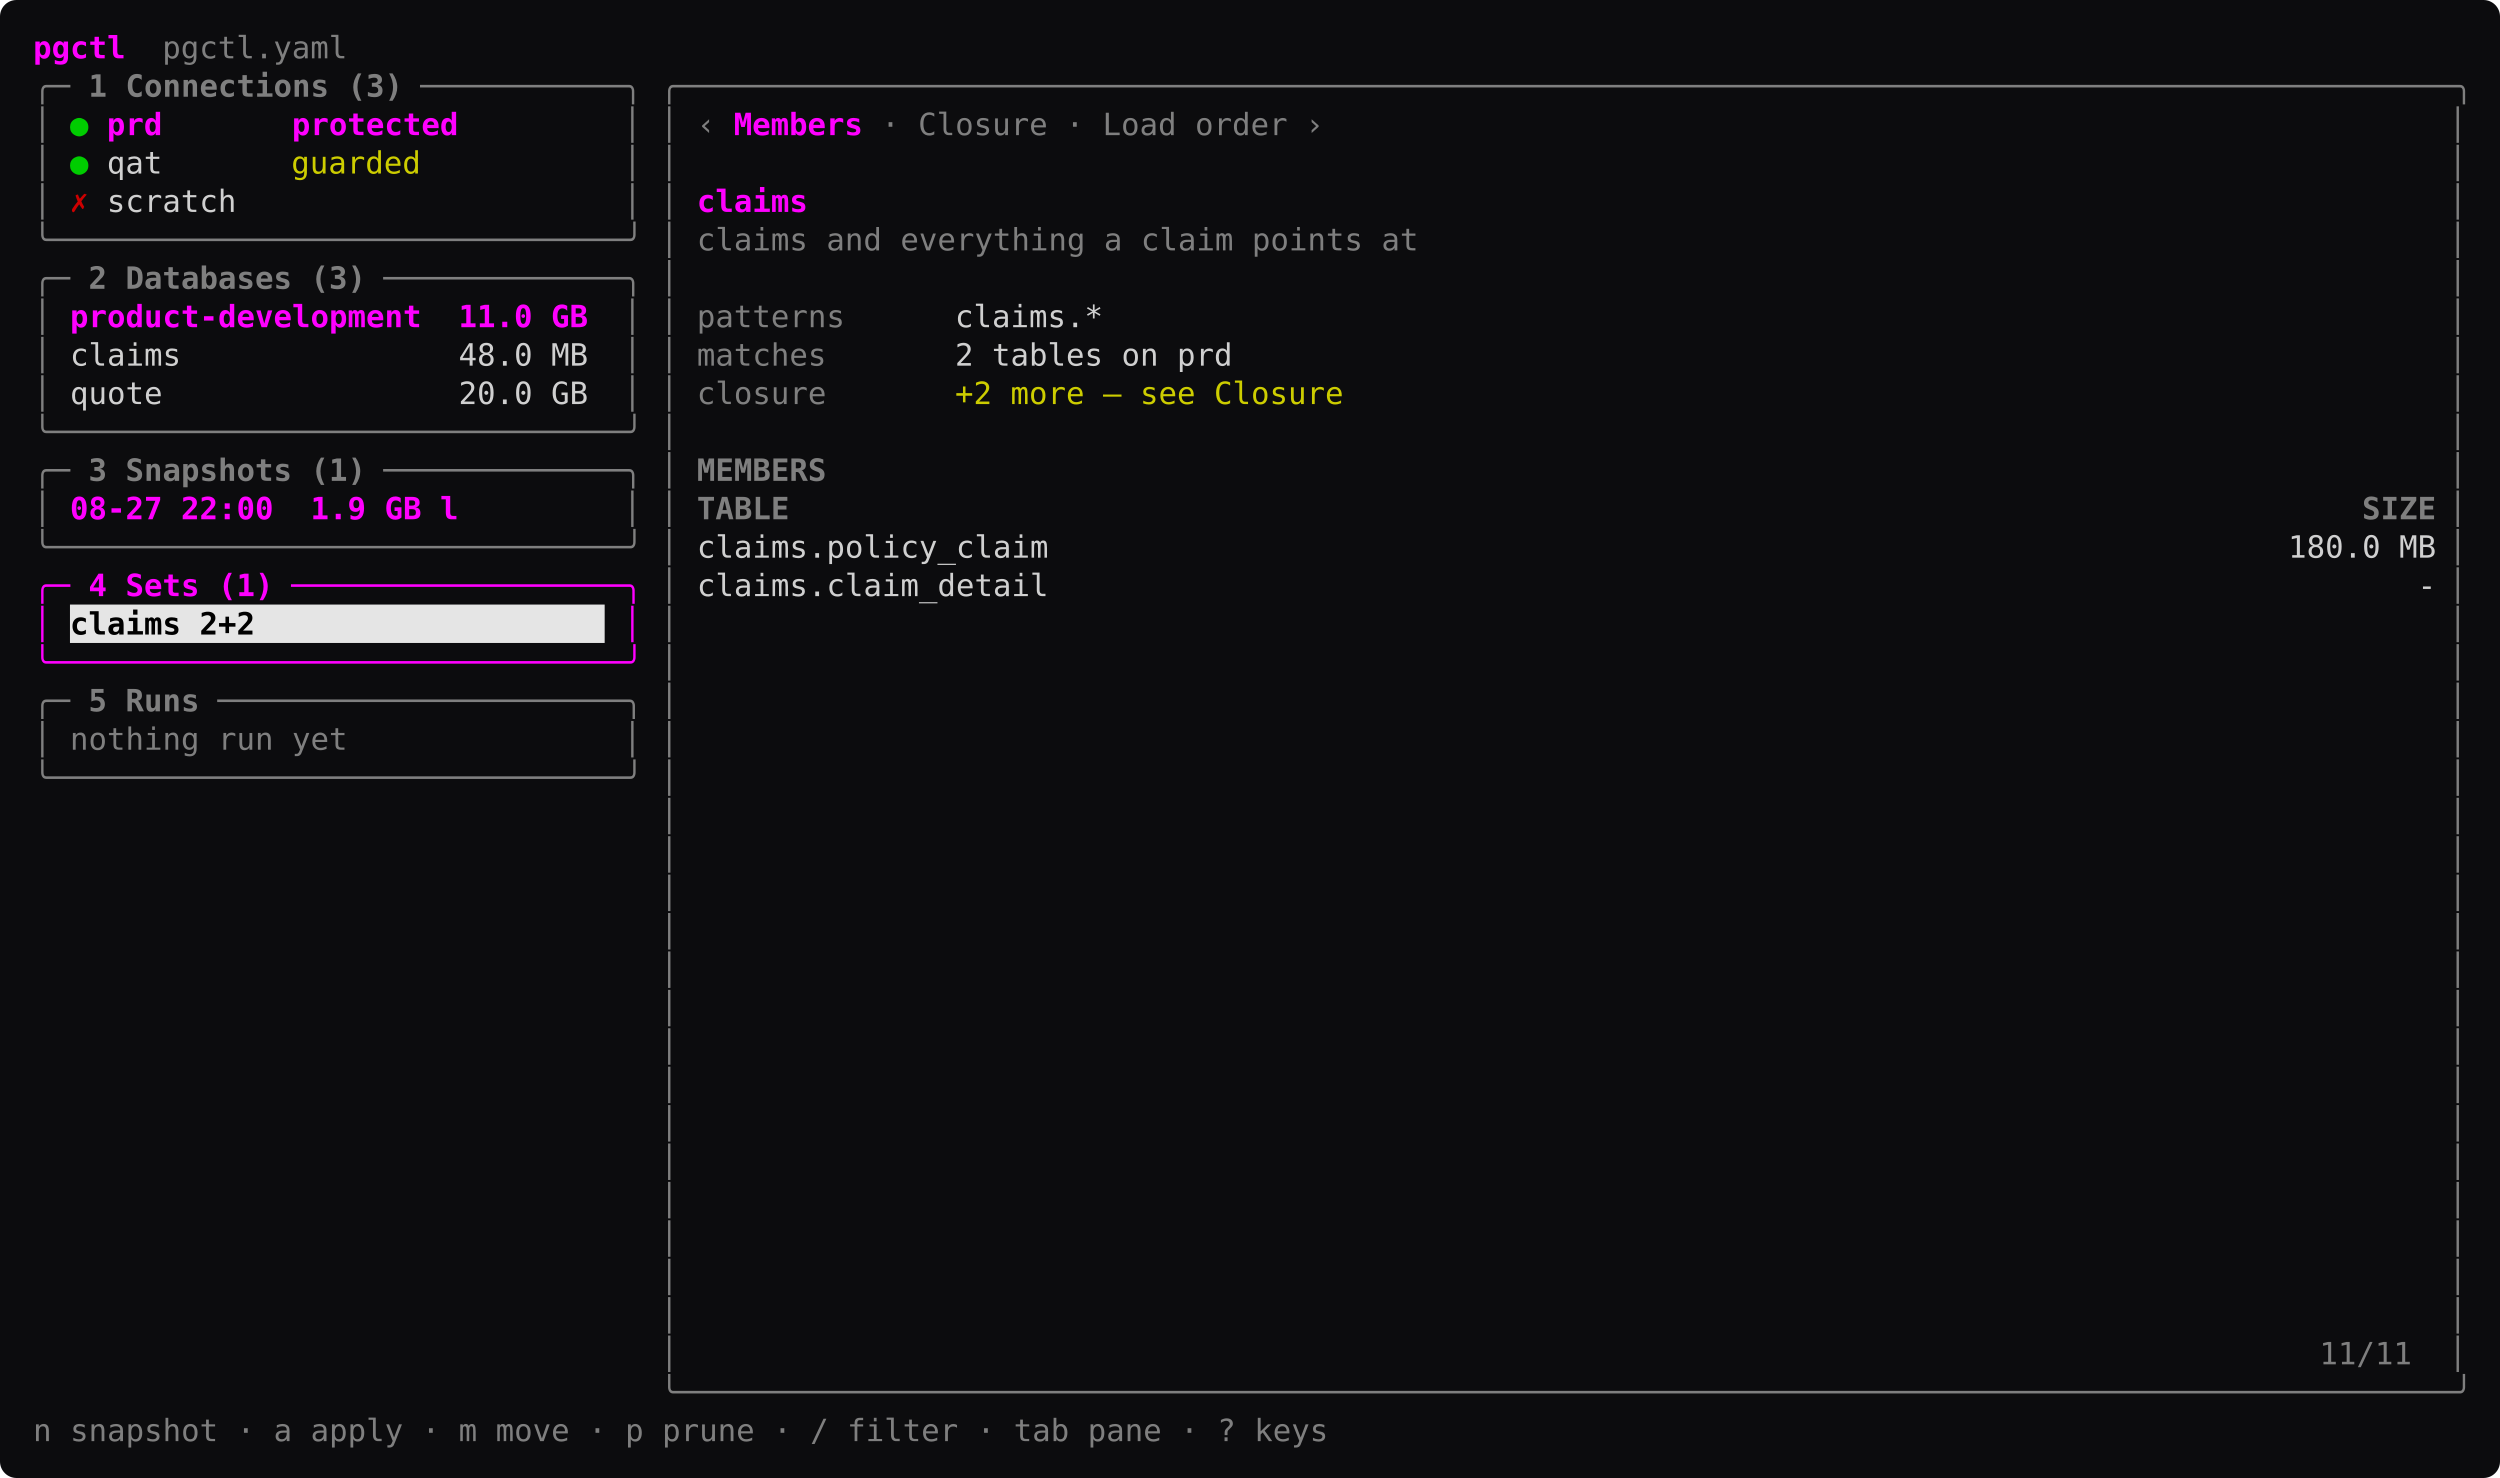
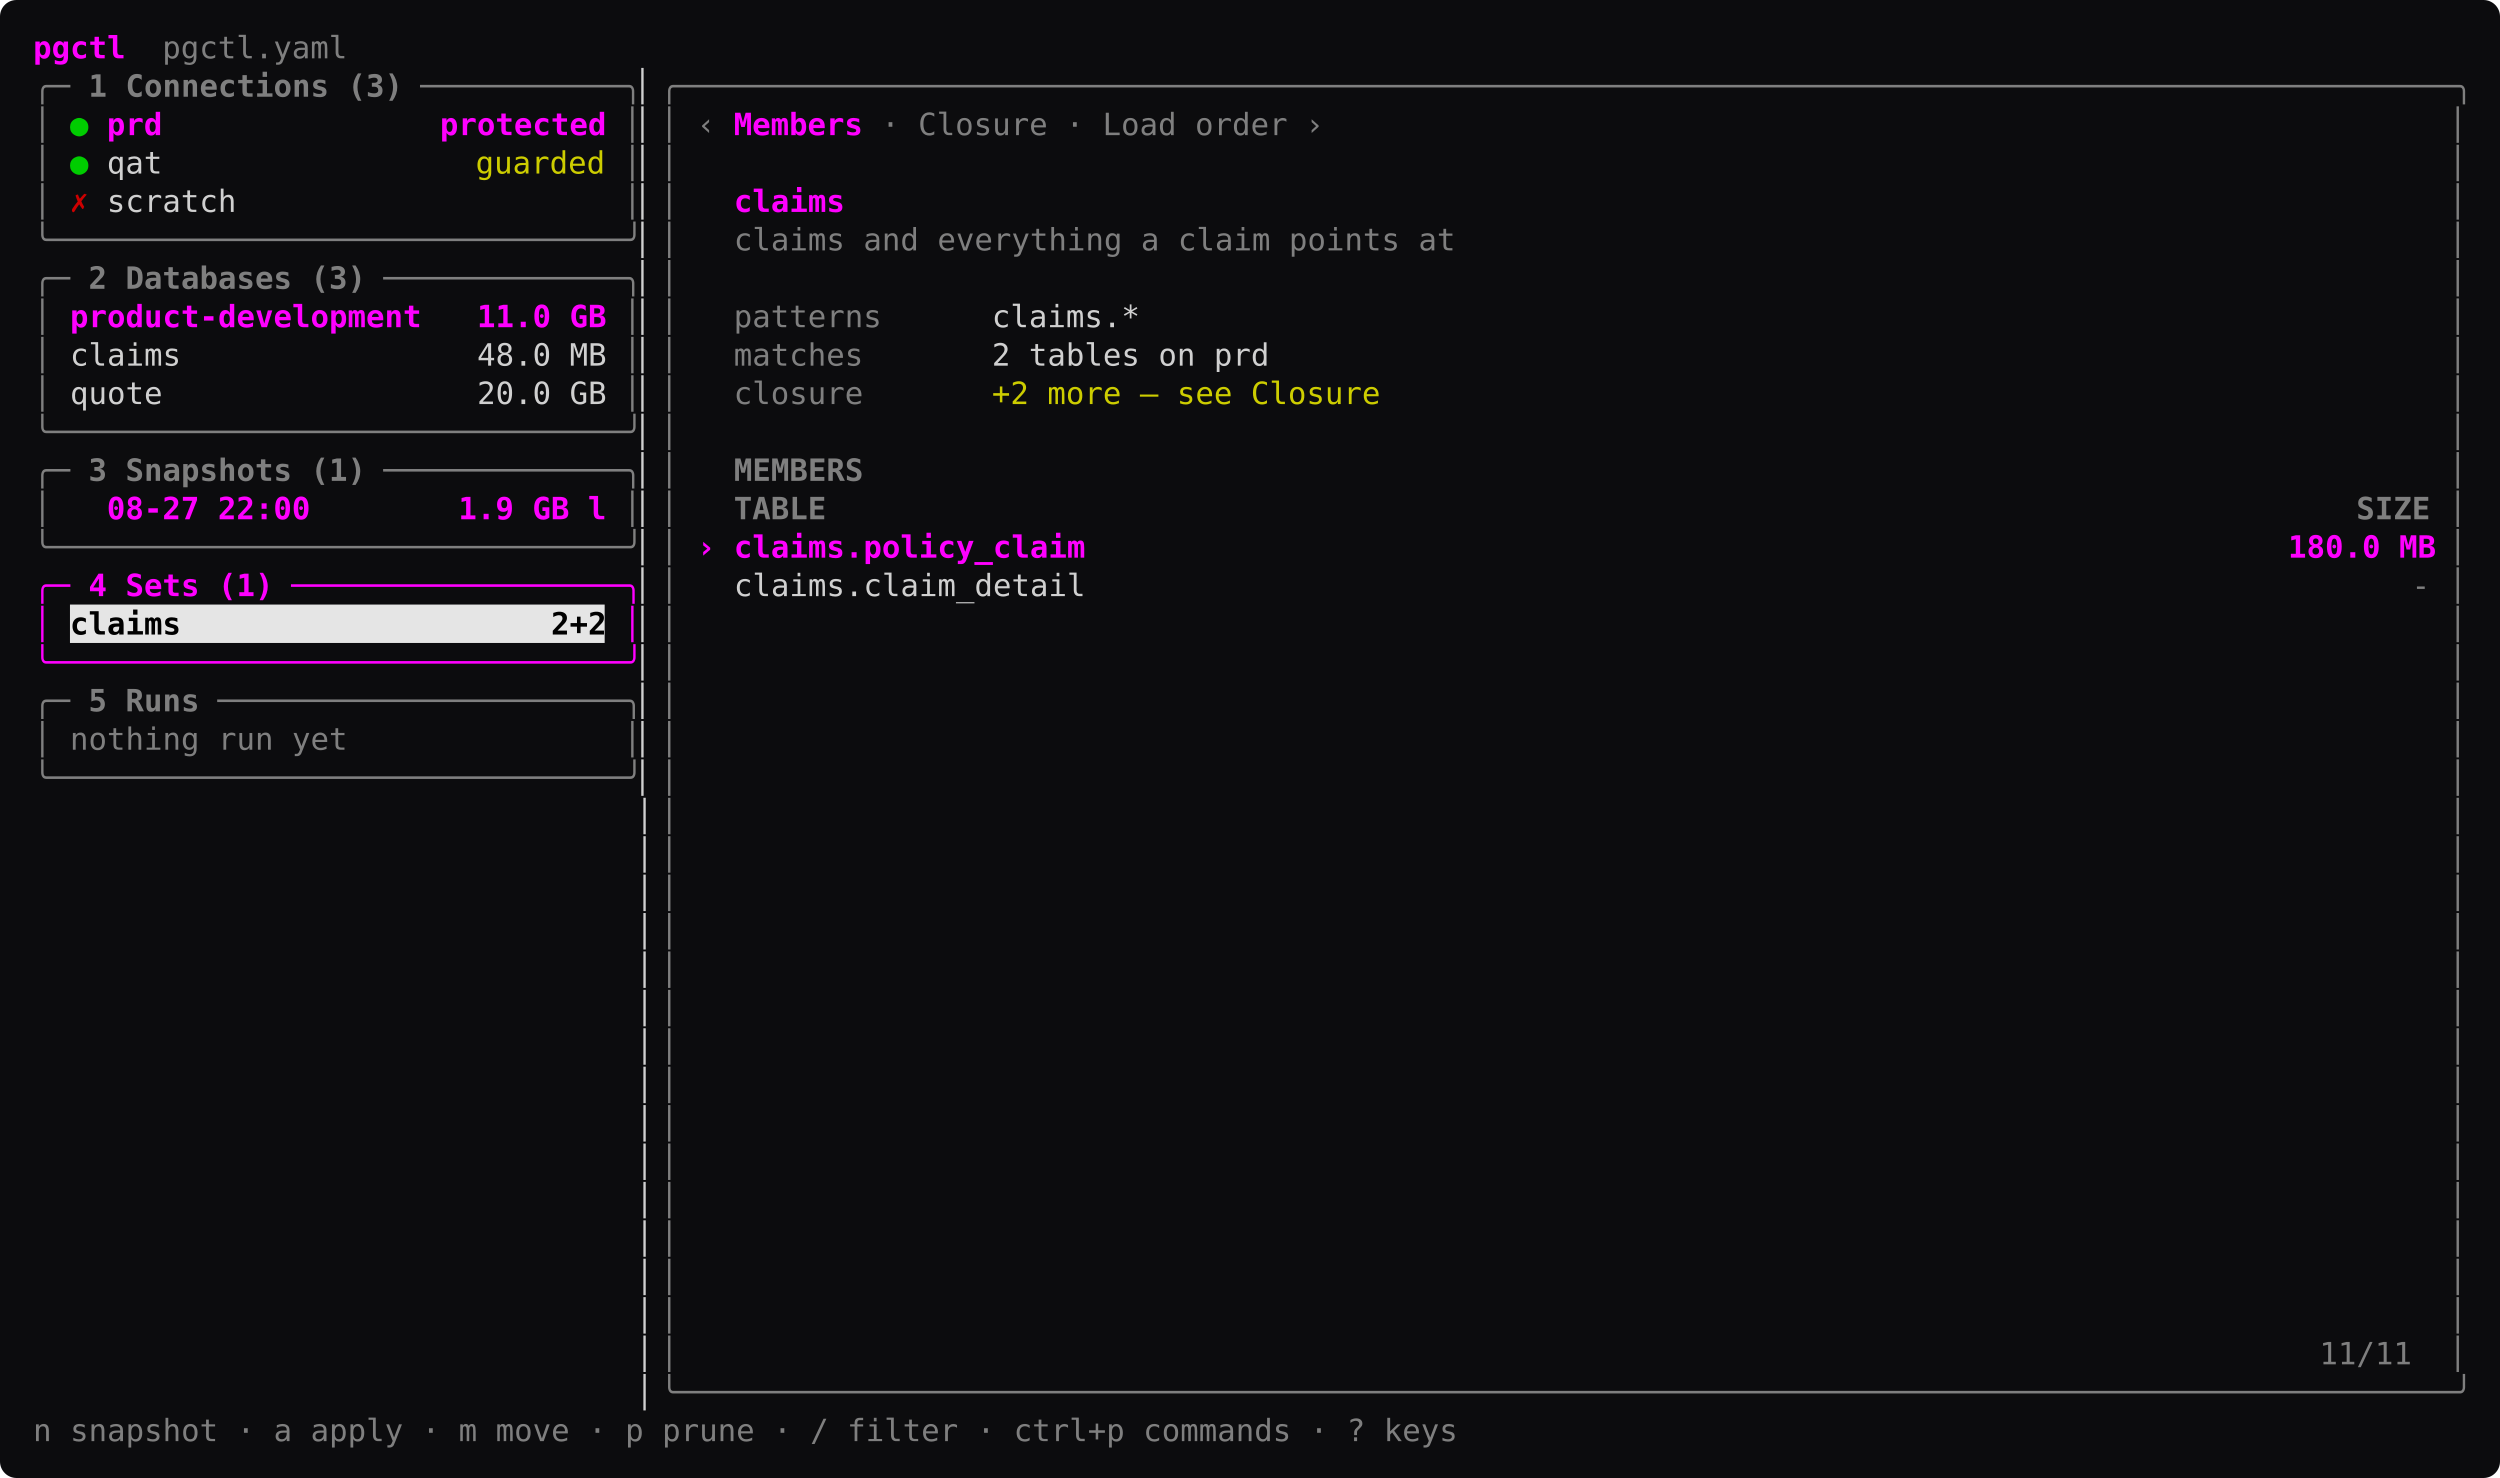
<svg xmlns="http://www.w3.org/2000/svg" width="1057.6" height="625.25" viewBox="0 0 1057.6 625.25" font-family="ui-monospace, 'SF Mono', SFMono-Regular, Menlo, Consolas, 'DejaVu Sans Mono', monospace" font-size="13" role="img">
  <rect width="1057.6" height="625.25" rx="7" fill="#0c0c0e" />
  <rect x="29.6" y="255.75" width="226.2" height="16.25" fill="#e5e5e5" />
  <text x="14" y="24.68" textLength="39" lengthAdjust="spacing" fill="#ff00ff" font-weight="600" xml:space="preserve">pgctl</text>
  <text x="53" y="24.68" textLength="93.6" lengthAdjust="spacing" fill="#7f7f7f" xml:space="preserve">  pgctl.yaml</text>
  <text x="14" y="40.92" textLength="15.6" lengthAdjust="spacing" fill="#7f7f7f" xml:space="preserve">╭─</text>
  <text x="29.6" y="40.92" textLength="140.4" lengthAdjust="spacing" fill="#7f7f7f" font-weight="600" xml:space="preserve"> 1 Connections (3)</text>
  <text x="177.8" y="40.92" textLength="93.6" lengthAdjust="spacing" fill="#7f7f7f" xml:space="preserve">───────────╮</text>
+   <text x="271.4" y="40.92" textLength="7.8" lengthAdjust="spacing" fill="#d0d0d0" xml:space="preserve">▏</text>
  <text x="279.2" y="40.92" textLength="764.4" lengthAdjust="spacing" fill="#7f7f7f" xml:space="preserve">╭────────────────────────────────────────────────────────────────────────────────────────────────╮</text>
  <text x="14" y="57.17" textLength="7.8" lengthAdjust="spacing" fill="#7f7f7f" xml:space="preserve">│</text>
  <text x="29.6" y="57.17" textLength="7.8" lengthAdjust="spacing" fill="#00cd00" xml:space="preserve">●</text>
-   <text x="45.2" y="57.17" textLength="148.2" lengthAdjust="spacing" fill="#ff00ff" font-weight="600" xml:space="preserve">prd       protected</text>
+   <text x="45.2" y="57.17" textLength="210.6" lengthAdjust="spacing" fill="#ff00ff" font-weight="600" xml:space="preserve">prd               protected</text>
  <text x="263.6" y="57.17" textLength="7.8" lengthAdjust="spacing" fill="#7f7f7f" xml:space="preserve">│</text>
+   <text x="271.4" y="57.17" textLength="7.8" lengthAdjust="spacing" fill="#d0d0d0" xml:space="preserve">▏</text>
  <text x="279.2" y="57.17" textLength="7.8" lengthAdjust="spacing" fill="#7f7f7f" xml:space="preserve">│</text>
  <text x="294.8" y="57.17" textLength="7.8" lengthAdjust="spacing" fill="#7f7f7f" xml:space="preserve">‹</text>
  <text x="310.4" y="57.17" textLength="7.8" lengthAdjust="spacing" fill="#ff00ff" font-weight="600" xml:space="preserve">M</text>
  <text x="318.2" y="57.17" textLength="7.8" lengthAdjust="spacing" fill="#ff00ff" font-weight="600" xml:space="preserve">e</text>
  <text x="326" y="57.17" textLength="7.8" lengthAdjust="spacing" fill="#ff00ff" font-weight="600" xml:space="preserve">m</text>
  <text x="333.8" y="57.17" textLength="7.8" lengthAdjust="spacing" fill="#ff00ff" font-weight="600" xml:space="preserve">b</text>
  <text x="341.6" y="57.17" textLength="7.8" lengthAdjust="spacing" fill="#ff00ff" font-weight="600" xml:space="preserve">e</text>
  <text x="349.4" y="57.17" textLength="7.8" lengthAdjust="spacing" fill="#ff00ff" font-weight="600" xml:space="preserve">r</text>
  <text x="357.2" y="57.17" textLength="7.8" lengthAdjust="spacing" fill="#ff00ff" font-weight="600" xml:space="preserve">s</text>
  <text x="372.8" y="57.17" textLength="7.8" lengthAdjust="spacing" fill="#7f7f7f" xml:space="preserve">·</text>
  <text x="380.6" y="57.17" textLength="62.4" lengthAdjust="spacing" fill="#7f7f7f" xml:space="preserve"> Closure</text>
  <text x="450.8" y="57.17" textLength="7.8" lengthAdjust="spacing" fill="#7f7f7f" xml:space="preserve">·</text>
  <text x="458.6" y="57.17" textLength="85.8" lengthAdjust="spacing" fill="#7f7f7f" xml:space="preserve"> Load order</text>
  <text x="552.2" y="57.17" textLength="7.8" lengthAdjust="spacing" fill="#7f7f7f" xml:space="preserve">›</text>
  <text x="1035.8" y="57.17" textLength="7.8" lengthAdjust="spacing" fill="#7f7f7f" xml:space="preserve">│</text>
  <text x="14" y="73.42" textLength="7.8" lengthAdjust="spacing" fill="#7f7f7f" xml:space="preserve">│</text>
  <text x="29.6" y="73.42" textLength="7.8" lengthAdjust="spacing" fill="#00cd00" xml:space="preserve">●</text>
  <text x="45.2" y="73.42" textLength="23.4" lengthAdjust="spacing" fill="#d0d0d0" xml:space="preserve">qat</text>
-   <text x="115.4" y="73.42" textLength="62.4" lengthAdjust="spacing" fill="#cdcd00" xml:space="preserve"> guarded</text>
+   <text x="201.2" y="73.42" textLength="54.6" lengthAdjust="spacing" fill="#cdcd00" xml:space="preserve">guarded</text>
  <text x="263.6" y="73.42" textLength="7.8" lengthAdjust="spacing" fill="#7f7f7f" xml:space="preserve">│</text>
+   <text x="271.4" y="73.42" textLength="7.8" lengthAdjust="spacing" fill="#d0d0d0" xml:space="preserve">▏</text>
  <text x="279.2" y="73.42" textLength="7.8" lengthAdjust="spacing" fill="#7f7f7f" xml:space="preserve">│</text>
  <text x="1035.8" y="73.42" textLength="7.8" lengthAdjust="spacing" fill="#7f7f7f" xml:space="preserve">│</text>
  <text x="14" y="89.67" textLength="7.8" lengthAdjust="spacing" fill="#7f7f7f" xml:space="preserve">│</text>
  <text x="29.6" y="89.67" textLength="7.8" lengthAdjust="spacing" fill="#cd0000" font-weight="600" xml:space="preserve">✗</text>
  <text x="45.2" y="89.67" textLength="54.6" lengthAdjust="spacing" fill="#d0d0d0" xml:space="preserve">scratch</text>
  <text x="263.6" y="89.67" textLength="7.8" lengthAdjust="spacing" fill="#7f7f7f" xml:space="preserve">│</text>
+   <text x="271.4" y="89.67" textLength="7.8" lengthAdjust="spacing" fill="#d0d0d0" xml:space="preserve">▏</text>
  <text x="279.2" y="89.67" textLength="7.8" lengthAdjust="spacing" fill="#7f7f7f" xml:space="preserve">│</text>
-   <text x="294.8" y="89.67" textLength="46.8" lengthAdjust="spacing" fill="#ff00ff" font-weight="600" xml:space="preserve">claims</text>
+   <text x="294.8" y="89.67" textLength="62.4" lengthAdjust="spacing" fill="#ff00ff" font-weight="600" xml:space="preserve">  claims</text>
  <text x="1035.8" y="89.67" textLength="7.8" lengthAdjust="spacing" fill="#7f7f7f" xml:space="preserve">│</text>
  <text x="14" y="105.92" textLength="257.4" lengthAdjust="spacing" fill="#7f7f7f" xml:space="preserve">╰───────────────────────────────╯</text>
+   <text x="271.4" y="105.92" textLength="7.8" lengthAdjust="spacing" fill="#d0d0d0" xml:space="preserve">▏</text>
  <text x="279.2" y="105.92" textLength="7.8" lengthAdjust="spacing" fill="#7f7f7f" xml:space="preserve">│</text>
-   <text x="294.8" y="105.92" textLength="304.2" lengthAdjust="spacing" fill="#7f7f7f" xml:space="preserve">claims and everything a claim points at</text>
+   <text x="294.8" y="105.92" textLength="319.8" lengthAdjust="spacing" fill="#7f7f7f" xml:space="preserve">  claims and everything a claim points at</text>
  <text x="1035.8" y="105.92" textLength="7.8" lengthAdjust="spacing" fill="#7f7f7f" xml:space="preserve">│</text>
  <text x="14" y="122.17" textLength="15.6" lengthAdjust="spacing" fill="#7f7f7f" xml:space="preserve">╭─</text>
  <text x="29.6" y="122.17" textLength="124.8" lengthAdjust="spacing" fill="#7f7f7f" font-weight="600" xml:space="preserve"> 2 Databases (3)</text>
  <text x="162.2" y="122.17" textLength="109.2" lengthAdjust="spacing" fill="#7f7f7f" xml:space="preserve">─────────────╮</text>
+   <text x="271.4" y="122.17" textLength="7.8" lengthAdjust="spacing" fill="#d0d0d0" xml:space="preserve">▏</text>
  <text x="279.2" y="122.17" textLength="7.8" lengthAdjust="spacing" fill="#7f7f7f" xml:space="preserve">│</text>
  <text x="1035.8" y="122.17" textLength="7.8" lengthAdjust="spacing" fill="#7f7f7f" xml:space="preserve">│</text>
  <text x="14" y="138.43" textLength="7.8" lengthAdjust="spacing" fill="#7f7f7f" xml:space="preserve">│</text>
-   <text x="29.6" y="138.43" textLength="218.4" lengthAdjust="spacing" fill="#ff00ff" font-weight="600" xml:space="preserve">product-development  11.0 GB</text>
+   <text x="29.6" y="138.43" textLength="226.2" lengthAdjust="spacing" fill="#ff00ff" font-weight="600" xml:space="preserve">product-development   11.0 GB</text>
  <text x="263.6" y="138.43" textLength="7.8" lengthAdjust="spacing" fill="#7f7f7f" xml:space="preserve">│</text>
+   <text x="271.4" y="138.43" textLength="7.8" lengthAdjust="spacing" fill="#d0d0d0" xml:space="preserve">▏</text>
  <text x="279.2" y="138.43" textLength="7.8" lengthAdjust="spacing" fill="#7f7f7f" xml:space="preserve">│</text>
-   <text x="294.8" y="138.43" textLength="62.4" lengthAdjust="spacing" fill="#7f7f7f" xml:space="preserve">patterns</text>
-   <text x="404" y="138.43" textLength="62.4" lengthAdjust="spacing" fill="#d0d0d0" xml:space="preserve">claims.*</text>
+   <text x="310.4" y="138.43" textLength="62.4" lengthAdjust="spacing" fill="#7f7f7f" xml:space="preserve">patterns</text>
+   <text x="419.6" y="138.43" textLength="62.4" lengthAdjust="spacing" fill="#d0d0d0" xml:space="preserve">claims.*</text>
  <text x="1035.8" y="138.43" textLength="7.8" lengthAdjust="spacing" fill="#7f7f7f" xml:space="preserve">│</text>
  <text x="14" y="154.68" textLength="7.8" lengthAdjust="spacing" fill="#7f7f7f" xml:space="preserve">│</text>
-   <text x="21.8" y="154.68" textLength="226.2" lengthAdjust="spacing" fill="#d0d0d0" xml:space="preserve"> claims               48.0 MB</text>
+   <text x="21.8" y="154.68" textLength="234" lengthAdjust="spacing" fill="#d0d0d0" xml:space="preserve"> claims                48.0 MB</text>
  <text x="263.6" y="154.68" textLength="7.8" lengthAdjust="spacing" fill="#7f7f7f" xml:space="preserve">│</text>
+   <text x="271.4" y="154.68" textLength="7.8" lengthAdjust="spacing" fill="#d0d0d0" xml:space="preserve">▏</text>
  <text x="279.2" y="154.68" textLength="7.8" lengthAdjust="spacing" fill="#7f7f7f" xml:space="preserve">│</text>
-   <text x="294.8" y="154.68" textLength="54.6" lengthAdjust="spacing" fill="#7f7f7f" xml:space="preserve">matches</text>
-   <text x="404" y="154.68" textLength="117" lengthAdjust="spacing" fill="#d0d0d0" xml:space="preserve">2 tables on prd</text>
+   <text x="310.4" y="154.68" textLength="54.6" lengthAdjust="spacing" fill="#7f7f7f" xml:space="preserve">matches</text>
+   <text x="419.6" y="154.68" textLength="117" lengthAdjust="spacing" fill="#d0d0d0" xml:space="preserve">2 tables on prd</text>
  <text x="1035.8" y="154.68" textLength="7.8" lengthAdjust="spacing" fill="#7f7f7f" xml:space="preserve">│</text>
  <text x="14" y="170.93" textLength="7.8" lengthAdjust="spacing" fill="#7f7f7f" xml:space="preserve">│</text>
-   <text x="21.8" y="170.93" textLength="226.2" lengthAdjust="spacing" fill="#d0d0d0" xml:space="preserve"> quote                20.0 GB</text>
+   <text x="21.8" y="170.93" textLength="234" lengthAdjust="spacing" fill="#d0d0d0" xml:space="preserve"> quote                 20.0 GB</text>
  <text x="263.6" y="170.93" textLength="7.8" lengthAdjust="spacing" fill="#7f7f7f" xml:space="preserve">│</text>
+   <text x="271.4" y="170.93" textLength="7.8" lengthAdjust="spacing" fill="#d0d0d0" xml:space="preserve">▏</text>
  <text x="279.2" y="170.93" textLength="7.8" lengthAdjust="spacing" fill="#7f7f7f" xml:space="preserve">│</text>
-   <text x="294.8" y="170.93" textLength="54.6" lengthAdjust="spacing" fill="#7f7f7f" xml:space="preserve">closure</text>
-   <text x="404" y="170.93" textLength="163.8" lengthAdjust="spacing" fill="#cdcd00" xml:space="preserve">+2 more — see Closure</text>
+   <text x="310.4" y="170.93" textLength="54.6" lengthAdjust="spacing" fill="#7f7f7f" xml:space="preserve">closure</text>
+   <text x="419.6" y="170.93" textLength="163.8" lengthAdjust="spacing" fill="#cdcd00" xml:space="preserve">+2 more — see Closure</text>
  <text x="1035.8" y="170.93" textLength="7.8" lengthAdjust="spacing" fill="#7f7f7f" xml:space="preserve">│</text>
  <text x="14" y="187.18" textLength="257.4" lengthAdjust="spacing" fill="#7f7f7f" xml:space="preserve">╰───────────────────────────────╯</text>
+   <text x="271.4" y="187.18" textLength="7.8" lengthAdjust="spacing" fill="#d0d0d0" xml:space="preserve">▏</text>
  <text x="279.2" y="187.18" textLength="7.8" lengthAdjust="spacing" fill="#7f7f7f" xml:space="preserve">│</text>
  <text x="1035.8" y="187.18" textLength="7.8" lengthAdjust="spacing" fill="#7f7f7f" xml:space="preserve">│</text>
  <text x="14" y="203.43" textLength="15.6" lengthAdjust="spacing" fill="#7f7f7f" xml:space="preserve">╭─</text>
  <text x="29.6" y="203.43" textLength="124.8" lengthAdjust="spacing" fill="#7f7f7f" font-weight="600" xml:space="preserve"> 3 Snapshots (1)</text>
  <text x="162.2" y="203.43" textLength="109.2" lengthAdjust="spacing" fill="#7f7f7f" xml:space="preserve">─────────────╮</text>
+   <text x="271.4" y="203.43" textLength="7.8" lengthAdjust="spacing" fill="#d0d0d0" xml:space="preserve">▏</text>
  <text x="279.2" y="203.43" textLength="7.8" lengthAdjust="spacing" fill="#7f7f7f" xml:space="preserve">│</text>
-   <text x="294.8" y="203.43" textLength="54.6" lengthAdjust="spacing" fill="#7f7f7f" font-weight="600" xml:space="preserve">MEMBERS</text>
+   <text x="294.8" y="203.43" textLength="70.2" lengthAdjust="spacing" fill="#7f7f7f" font-weight="600" xml:space="preserve">  MEMBERS</text>
  <text x="1035.8" y="203.43" textLength="7.8" lengthAdjust="spacing" fill="#7f7f7f" xml:space="preserve">│</text>
  <text x="14" y="219.68" textLength="7.8" lengthAdjust="spacing" fill="#7f7f7f" xml:space="preserve">│</text>
-   <text x="29.6" y="219.68" textLength="163.8" lengthAdjust="spacing" fill="#ff00ff" font-weight="600" xml:space="preserve">08-27 22:00  1.9 GB l</text>
+   <text x="45.2" y="219.68" textLength="210.6" lengthAdjust="spacing" fill="#ff00ff" font-weight="600" xml:space="preserve">08-27 22:00        1.9 GB l</text>
  <text x="263.6" y="219.68" textLength="7.8" lengthAdjust="spacing" fill="#7f7f7f" xml:space="preserve">│</text>
+   <text x="271.4" y="219.68" textLength="7.8" lengthAdjust="spacing" fill="#d0d0d0" xml:space="preserve">▏</text>
  <text x="279.2" y="219.68" textLength="7.8" lengthAdjust="spacing" fill="#7f7f7f" xml:space="preserve">│</text>
-   <text x="294.8" y="219.68" textLength="733.2" lengthAdjust="spacing" fill="#7f7f7f" font-weight="600" xml:space="preserve">TABLE                                                                                     SIZE</text>
+   <text x="310.4" y="219.68" textLength="39" lengthAdjust="spacing" fill="#7f7f7f" font-weight="600" xml:space="preserve">TABLE</text>
+   <text x="996.8" y="219.68" textLength="31.2" lengthAdjust="spacing" fill="#7f7f7f" font-weight="600" xml:space="preserve">SIZE</text>
  <text x="1035.8" y="219.68" textLength="7.8" lengthAdjust="spacing" fill="#7f7f7f" xml:space="preserve">│</text>
  <text x="14" y="235.93" textLength="257.4" lengthAdjust="spacing" fill="#7f7f7f" xml:space="preserve">╰───────────────────────────────╯</text>
+   <text x="271.4" y="235.93" textLength="7.8" lengthAdjust="spacing" fill="#d0d0d0" xml:space="preserve">▏</text>
  <text x="279.2" y="235.93" textLength="7.8" lengthAdjust="spacing" fill="#7f7f7f" xml:space="preserve">│</text>
-   <text x="287" y="235.93" textLength="741" lengthAdjust="spacing" fill="#d0d0d0" xml:space="preserve"> claims.policy_claim                                                                   180.0 MB</text>
+   <text x="294.8" y="235.93" textLength="733.2" lengthAdjust="spacing" fill="#ff00ff" font-weight="600" xml:space="preserve">› claims.policy_claim                                                                 180.0 MB</text>
  <text x="1035.8" y="235.93" textLength="7.8" lengthAdjust="spacing" fill="#7f7f7f" xml:space="preserve">│</text>
  <text x="14" y="252.18" textLength="15.6" lengthAdjust="spacing" fill="#ff00ff" xml:space="preserve">╭─</text>
  <text x="29.6" y="252.18" textLength="85.8" lengthAdjust="spacing" fill="#ff00ff" font-weight="600" xml:space="preserve"> 4 Sets (1)</text>
  <text x="123.2" y="252.18" textLength="148.2" lengthAdjust="spacing" fill="#ff00ff" xml:space="preserve">──────────────────╮</text>
+   <text x="271.4" y="252.18" textLength="7.8" lengthAdjust="spacing" fill="#d0d0d0" xml:space="preserve">▏</text>
  <text x="279.2" y="252.18" textLength="7.8" lengthAdjust="spacing" fill="#7f7f7f" xml:space="preserve">│</text>
-   <text x="287" y="252.18" textLength="741" lengthAdjust="spacing" fill="#d0d0d0" xml:space="preserve"> claims.claim_detail                                                                          -</text>
+   <text x="287" y="252.18" textLength="171.6" lengthAdjust="spacing" fill="#d0d0d0" xml:space="preserve">   claims.claim_detail</text>
+   <text x="1020.2" y="252.18" textLength="7.8" lengthAdjust="spacing" fill="#7f7f7f" xml:space="preserve">-</text>
  <text x="1035.8" y="252.18" textLength="7.8" lengthAdjust="spacing" fill="#7f7f7f" xml:space="preserve">│</text>
  <text x="14" y="268.43" textLength="7.8" lengthAdjust="spacing" fill="#ff00ff" xml:space="preserve">│</text>
-   <text x="29.6" y="268.43" textLength="78" lengthAdjust="spacing" fill="#000000" font-weight="600" xml:space="preserve">claims 2+2</text>
+   <text x="29.6" y="268.43" textLength="226.2" lengthAdjust="spacing" fill="#000000" font-weight="600" xml:space="preserve">claims                    2+2</text>
  <text x="263.6" y="268.43" textLength="7.8" lengthAdjust="spacing" fill="#ff00ff" xml:space="preserve">│</text>
+   <text x="271.4" y="268.43" textLength="7.8" lengthAdjust="spacing" fill="#d0d0d0" xml:space="preserve">▏</text>
  <text x="279.2" y="268.43" textLength="7.8" lengthAdjust="spacing" fill="#7f7f7f" xml:space="preserve">│</text>
  <text x="1035.8" y="268.43" textLength="7.8" lengthAdjust="spacing" fill="#7f7f7f" xml:space="preserve">│</text>
  <text x="14" y="284.68" textLength="257.4" lengthAdjust="spacing" fill="#ff00ff" xml:space="preserve">╰───────────────────────────────╯</text>
+   <text x="271.4" y="284.68" textLength="7.8" lengthAdjust="spacing" fill="#d0d0d0" xml:space="preserve">▏</text>
  <text x="279.2" y="284.68" textLength="7.8" lengthAdjust="spacing" fill="#7f7f7f" xml:space="preserve">│</text>
  <text x="1035.8" y="284.68" textLength="7.8" lengthAdjust="spacing" fill="#7f7f7f" xml:space="preserve">│</text>
  <text x="14" y="300.93" textLength="15.6" lengthAdjust="spacing" fill="#7f7f7f" xml:space="preserve">╭─</text>
  <text x="29.6" y="300.93" textLength="54.6" lengthAdjust="spacing" fill="#7f7f7f" font-weight="600" xml:space="preserve"> 5 Runs</text>
  <text x="92" y="300.93" textLength="179.4" lengthAdjust="spacing" fill="#7f7f7f" xml:space="preserve">──────────────────────╮</text>
+   <text x="271.4" y="300.93" textLength="7.8" lengthAdjust="spacing" fill="#d0d0d0" xml:space="preserve">▏</text>
  <text x="279.2" y="300.93" textLength="7.8" lengthAdjust="spacing" fill="#7f7f7f" xml:space="preserve">│</text>
  <text x="1035.8" y="300.93" textLength="7.8" lengthAdjust="spacing" fill="#7f7f7f" xml:space="preserve">│</text>
  <text x="14" y="317.18" textLength="7.8" lengthAdjust="spacing" fill="#7f7f7f" xml:space="preserve">│</text>
  <text x="29.6" y="317.18" textLength="117" lengthAdjust="spacing" fill="#7f7f7f" xml:space="preserve">nothing run yet</text>
  <text x="263.6" y="317.18" textLength="7.8" lengthAdjust="spacing" fill="#7f7f7f" xml:space="preserve">│</text>
+   <text x="271.4" y="317.18" textLength="7.8" lengthAdjust="spacing" fill="#d0d0d0" xml:space="preserve">▏</text>
  <text x="279.2" y="317.18" textLength="7.8" lengthAdjust="spacing" fill="#7f7f7f" xml:space="preserve">│</text>
  <text x="1035.8" y="317.18" textLength="7.8" lengthAdjust="spacing" fill="#7f7f7f" xml:space="preserve">│</text>
  <text x="14" y="333.43" textLength="257.4" lengthAdjust="spacing" fill="#7f7f7f" xml:space="preserve">╰───────────────────────────────╯</text>
+   <text x="271.4" y="333.43" textLength="7.8" lengthAdjust="spacing" fill="#d0d0d0" xml:space="preserve">▏</text>
  <text x="279.2" y="333.43" textLength="7.8" lengthAdjust="spacing" fill="#7f7f7f" xml:space="preserve">│</text>
  <text x="1035.8" y="333.43" textLength="7.8" lengthAdjust="spacing" fill="#7f7f7f" xml:space="preserve">│</text>
+   <text x="14" y="349.68" textLength="265.2" lengthAdjust="spacing" fill="#d0d0d0" xml:space="preserve">                                 ▏</text>
  <text x="279.2" y="349.68" textLength="7.8" lengthAdjust="spacing" fill="#7f7f7f" xml:space="preserve">│</text>
  <text x="1035.8" y="349.68" textLength="7.8" lengthAdjust="spacing" fill="#7f7f7f" xml:space="preserve">│</text>
+   <text x="14" y="365.93" textLength="265.2" lengthAdjust="spacing" fill="#d0d0d0" xml:space="preserve">                                 ▏</text>
  <text x="279.2" y="365.93" textLength="7.8" lengthAdjust="spacing" fill="#7f7f7f" xml:space="preserve">│</text>
  <text x="1035.8" y="365.93" textLength="7.8" lengthAdjust="spacing" fill="#7f7f7f" xml:space="preserve">│</text>
+   <text x="14" y="382.18" textLength="265.2" lengthAdjust="spacing" fill="#d0d0d0" xml:space="preserve">                                 ▏</text>
  <text x="279.2" y="382.18" textLength="7.8" lengthAdjust="spacing" fill="#7f7f7f" xml:space="preserve">│</text>
  <text x="1035.8" y="382.18" textLength="7.8" lengthAdjust="spacing" fill="#7f7f7f" xml:space="preserve">│</text>
+   <text x="14" y="398.43" textLength="265.2" lengthAdjust="spacing" fill="#d0d0d0" xml:space="preserve">                                 ▏</text>
  <text x="279.2" y="398.43" textLength="7.8" lengthAdjust="spacing" fill="#7f7f7f" xml:space="preserve">│</text>
  <text x="1035.8" y="398.43" textLength="7.8" lengthAdjust="spacing" fill="#7f7f7f" xml:space="preserve">│</text>
+   <text x="14" y="414.68" textLength="265.2" lengthAdjust="spacing" fill="#d0d0d0" xml:space="preserve">                                 ▏</text>
  <text x="279.2" y="414.68" textLength="7.8" lengthAdjust="spacing" fill="#7f7f7f" xml:space="preserve">│</text>
  <text x="1035.8" y="414.68" textLength="7.8" lengthAdjust="spacing" fill="#7f7f7f" xml:space="preserve">│</text>
+   <text x="14" y="430.93" textLength="265.2" lengthAdjust="spacing" fill="#d0d0d0" xml:space="preserve">                                 ▏</text>
  <text x="279.2" y="430.93" textLength="7.8" lengthAdjust="spacing" fill="#7f7f7f" xml:space="preserve">│</text>
  <text x="1035.8" y="430.93" textLength="7.8" lengthAdjust="spacing" fill="#7f7f7f" xml:space="preserve">│</text>
+   <text x="14" y="447.18" textLength="265.2" lengthAdjust="spacing" fill="#d0d0d0" xml:space="preserve">                                 ▏</text>
  <text x="279.2" y="447.18" textLength="7.8" lengthAdjust="spacing" fill="#7f7f7f" xml:space="preserve">│</text>
  <text x="1035.8" y="447.18" textLength="7.8" lengthAdjust="spacing" fill="#7f7f7f" xml:space="preserve">│</text>
+   <text x="14" y="463.43" textLength="265.2" lengthAdjust="spacing" fill="#d0d0d0" xml:space="preserve">                                 ▏</text>
  <text x="279.2" y="463.43" textLength="7.8" lengthAdjust="spacing" fill="#7f7f7f" xml:space="preserve">│</text>
  <text x="1035.8" y="463.43" textLength="7.8" lengthAdjust="spacing" fill="#7f7f7f" xml:space="preserve">│</text>
+   <text x="14" y="479.68" textLength="265.2" lengthAdjust="spacing" fill="#d0d0d0" xml:space="preserve">                                 ▏</text>
  <text x="279.2" y="479.68" textLength="7.8" lengthAdjust="spacing" fill="#7f7f7f" xml:space="preserve">│</text>
  <text x="1035.8" y="479.68" textLength="7.8" lengthAdjust="spacing" fill="#7f7f7f" xml:space="preserve">│</text>
+   <text x="14" y="495.93" textLength="265.2" lengthAdjust="spacing" fill="#d0d0d0" xml:space="preserve">                                 ▏</text>
  <text x="279.2" y="495.93" textLength="7.8" lengthAdjust="spacing" fill="#7f7f7f" xml:space="preserve">│</text>
  <text x="1035.8" y="495.93" textLength="7.8" lengthAdjust="spacing" fill="#7f7f7f" xml:space="preserve">│</text>
+   <text x="14" y="512.17" textLength="265.2" lengthAdjust="spacing" fill="#d0d0d0" xml:space="preserve">                                 ▏</text>
  <text x="279.2" y="512.17" textLength="7.8" lengthAdjust="spacing" fill="#7f7f7f" xml:space="preserve">│</text>
  <text x="1035.8" y="512.17" textLength="7.8" lengthAdjust="spacing" fill="#7f7f7f" xml:space="preserve">│</text>
+   <text x="14" y="528.42" textLength="265.2" lengthAdjust="spacing" fill="#d0d0d0" xml:space="preserve">                                 ▏</text>
  <text x="279.2" y="528.42" textLength="7.8" lengthAdjust="spacing" fill="#7f7f7f" xml:space="preserve">│</text>
  <text x="1035.8" y="528.42" textLength="7.8" lengthAdjust="spacing" fill="#7f7f7f" xml:space="preserve">│</text>
+   <text x="14" y="544.67" textLength="265.2" lengthAdjust="spacing" fill="#d0d0d0" xml:space="preserve">                                 ▏</text>
  <text x="279.2" y="544.67" textLength="7.8" lengthAdjust="spacing" fill="#7f7f7f" xml:space="preserve">│</text>
  <text x="1035.8" y="544.67" textLength="7.8" lengthAdjust="spacing" fill="#7f7f7f" xml:space="preserve">│</text>
+   <text x="14" y="560.92" textLength="265.2" lengthAdjust="spacing" fill="#d0d0d0" xml:space="preserve">                                 ▏</text>
  <text x="279.2" y="560.92" textLength="7.8" lengthAdjust="spacing" fill="#7f7f7f" xml:space="preserve">│</text>
  <text x="1035.8" y="560.92" textLength="7.8" lengthAdjust="spacing" fill="#7f7f7f" xml:space="preserve">│</text>
+   <text x="14" y="577.17" textLength="265.2" lengthAdjust="spacing" fill="#d0d0d0" xml:space="preserve">                                 ▏</text>
  <text x="279.2" y="577.17" textLength="7.8" lengthAdjust="spacing" fill="#7f7f7f" xml:space="preserve">│</text>
  <text x="981.2" y="577.17" textLength="39" lengthAdjust="spacing" fill="#7f7f7f" xml:space="preserve">11/11</text>
  <text x="1035.8" y="577.17" textLength="7.8" lengthAdjust="spacing" fill="#7f7f7f" xml:space="preserve">│</text>
+   <text x="14" y="593.42" textLength="265.2" lengthAdjust="spacing" fill="#d0d0d0" xml:space="preserve">                                 ▏</text>
  <text x="279.2" y="593.42" textLength="764.4" lengthAdjust="spacing" fill="#7f7f7f" xml:space="preserve">╰────────────────────────────────────────────────────────────────────────────────────────────────╯</text>
-   <text x="14" y="609.67" textLength="546" lengthAdjust="spacing" fill="#7f7f7f" xml:space="preserve">n snapshot · a apply · m move · p prune · / filter · tab pane · ? keys</text>
+   <text x="14" y="609.67" textLength="600.6" lengthAdjust="spacing" fill="#7f7f7f" xml:space="preserve">n snapshot · a apply · m move · p prune · / filter · ctrl+p commands · ? keys</text>
</svg>
